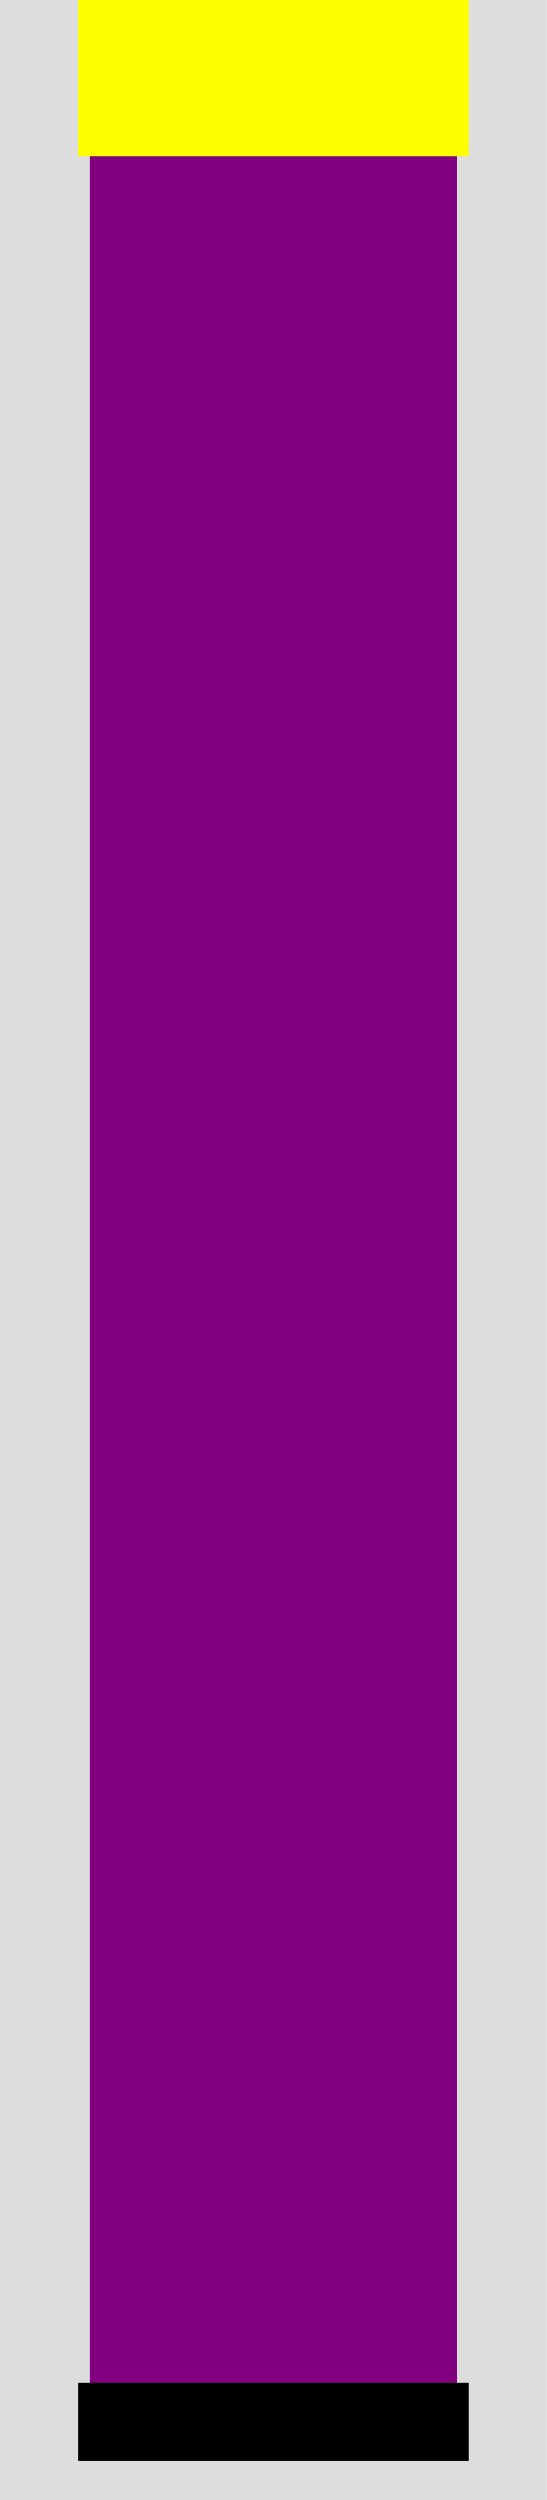
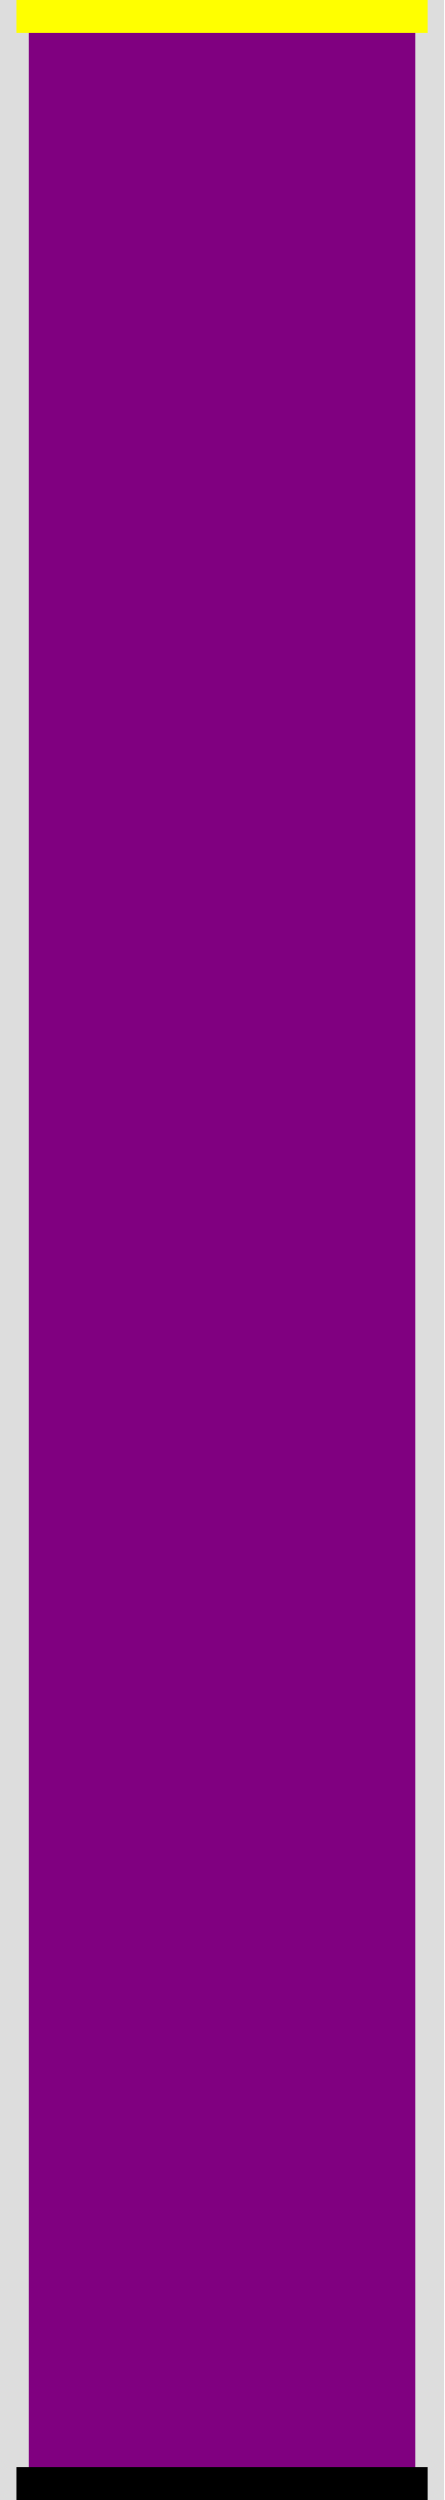
- <svg xmlns="http://www.w3.org/2000/svg" viewBox="0 0 70 320" style="additional:styling" width="100%" height="100%">
-   <rect x="0" y="0" width="70" height="320" fill="#ddd" stroke-width="0" />
+ <svg xmlns="http://www.w3.org/2000/svg" viewBox="0 0 54 304" style="additional:styling" width="100%" height="100%">
+   <rect x="0" y="0" width="54" height="304" fill="#ddd" stroke-width="0" />
  <defs>
    <clipPath id="minichart-1">
-       <rect width="70" height="320" />
+       <rect width="54" height="304" />
    </clipPath>
  </defs>
  <g clip-path="url(#minichart-1)">
-     <rect x="10" y="10.0" height="300.0" width="50" style="fill:purple; stroke-width:3; stroke:#ddd" />
-     <line x1="10" x2="60" y1="310.0" y2="310.0" stroke="black" stroke-width="10" />
-     <line x1="10" x2="60" y1="10.0" y2="10.0" stroke="yellow" stroke-width="20" />
+     <rect x="2" y="2.0" height="300.0" width="50" style="fill:purple; stroke-width:3; stroke:#ddd" />
+     <line x1="2" x2="52" y1="302.0" y2="302.0" stroke="black" stroke-width="4" />
+     <line x1="2" x2="52" y1="2.0" y2="2.0" stroke="yellow" stroke-width="4" />
  </g>
</svg>
